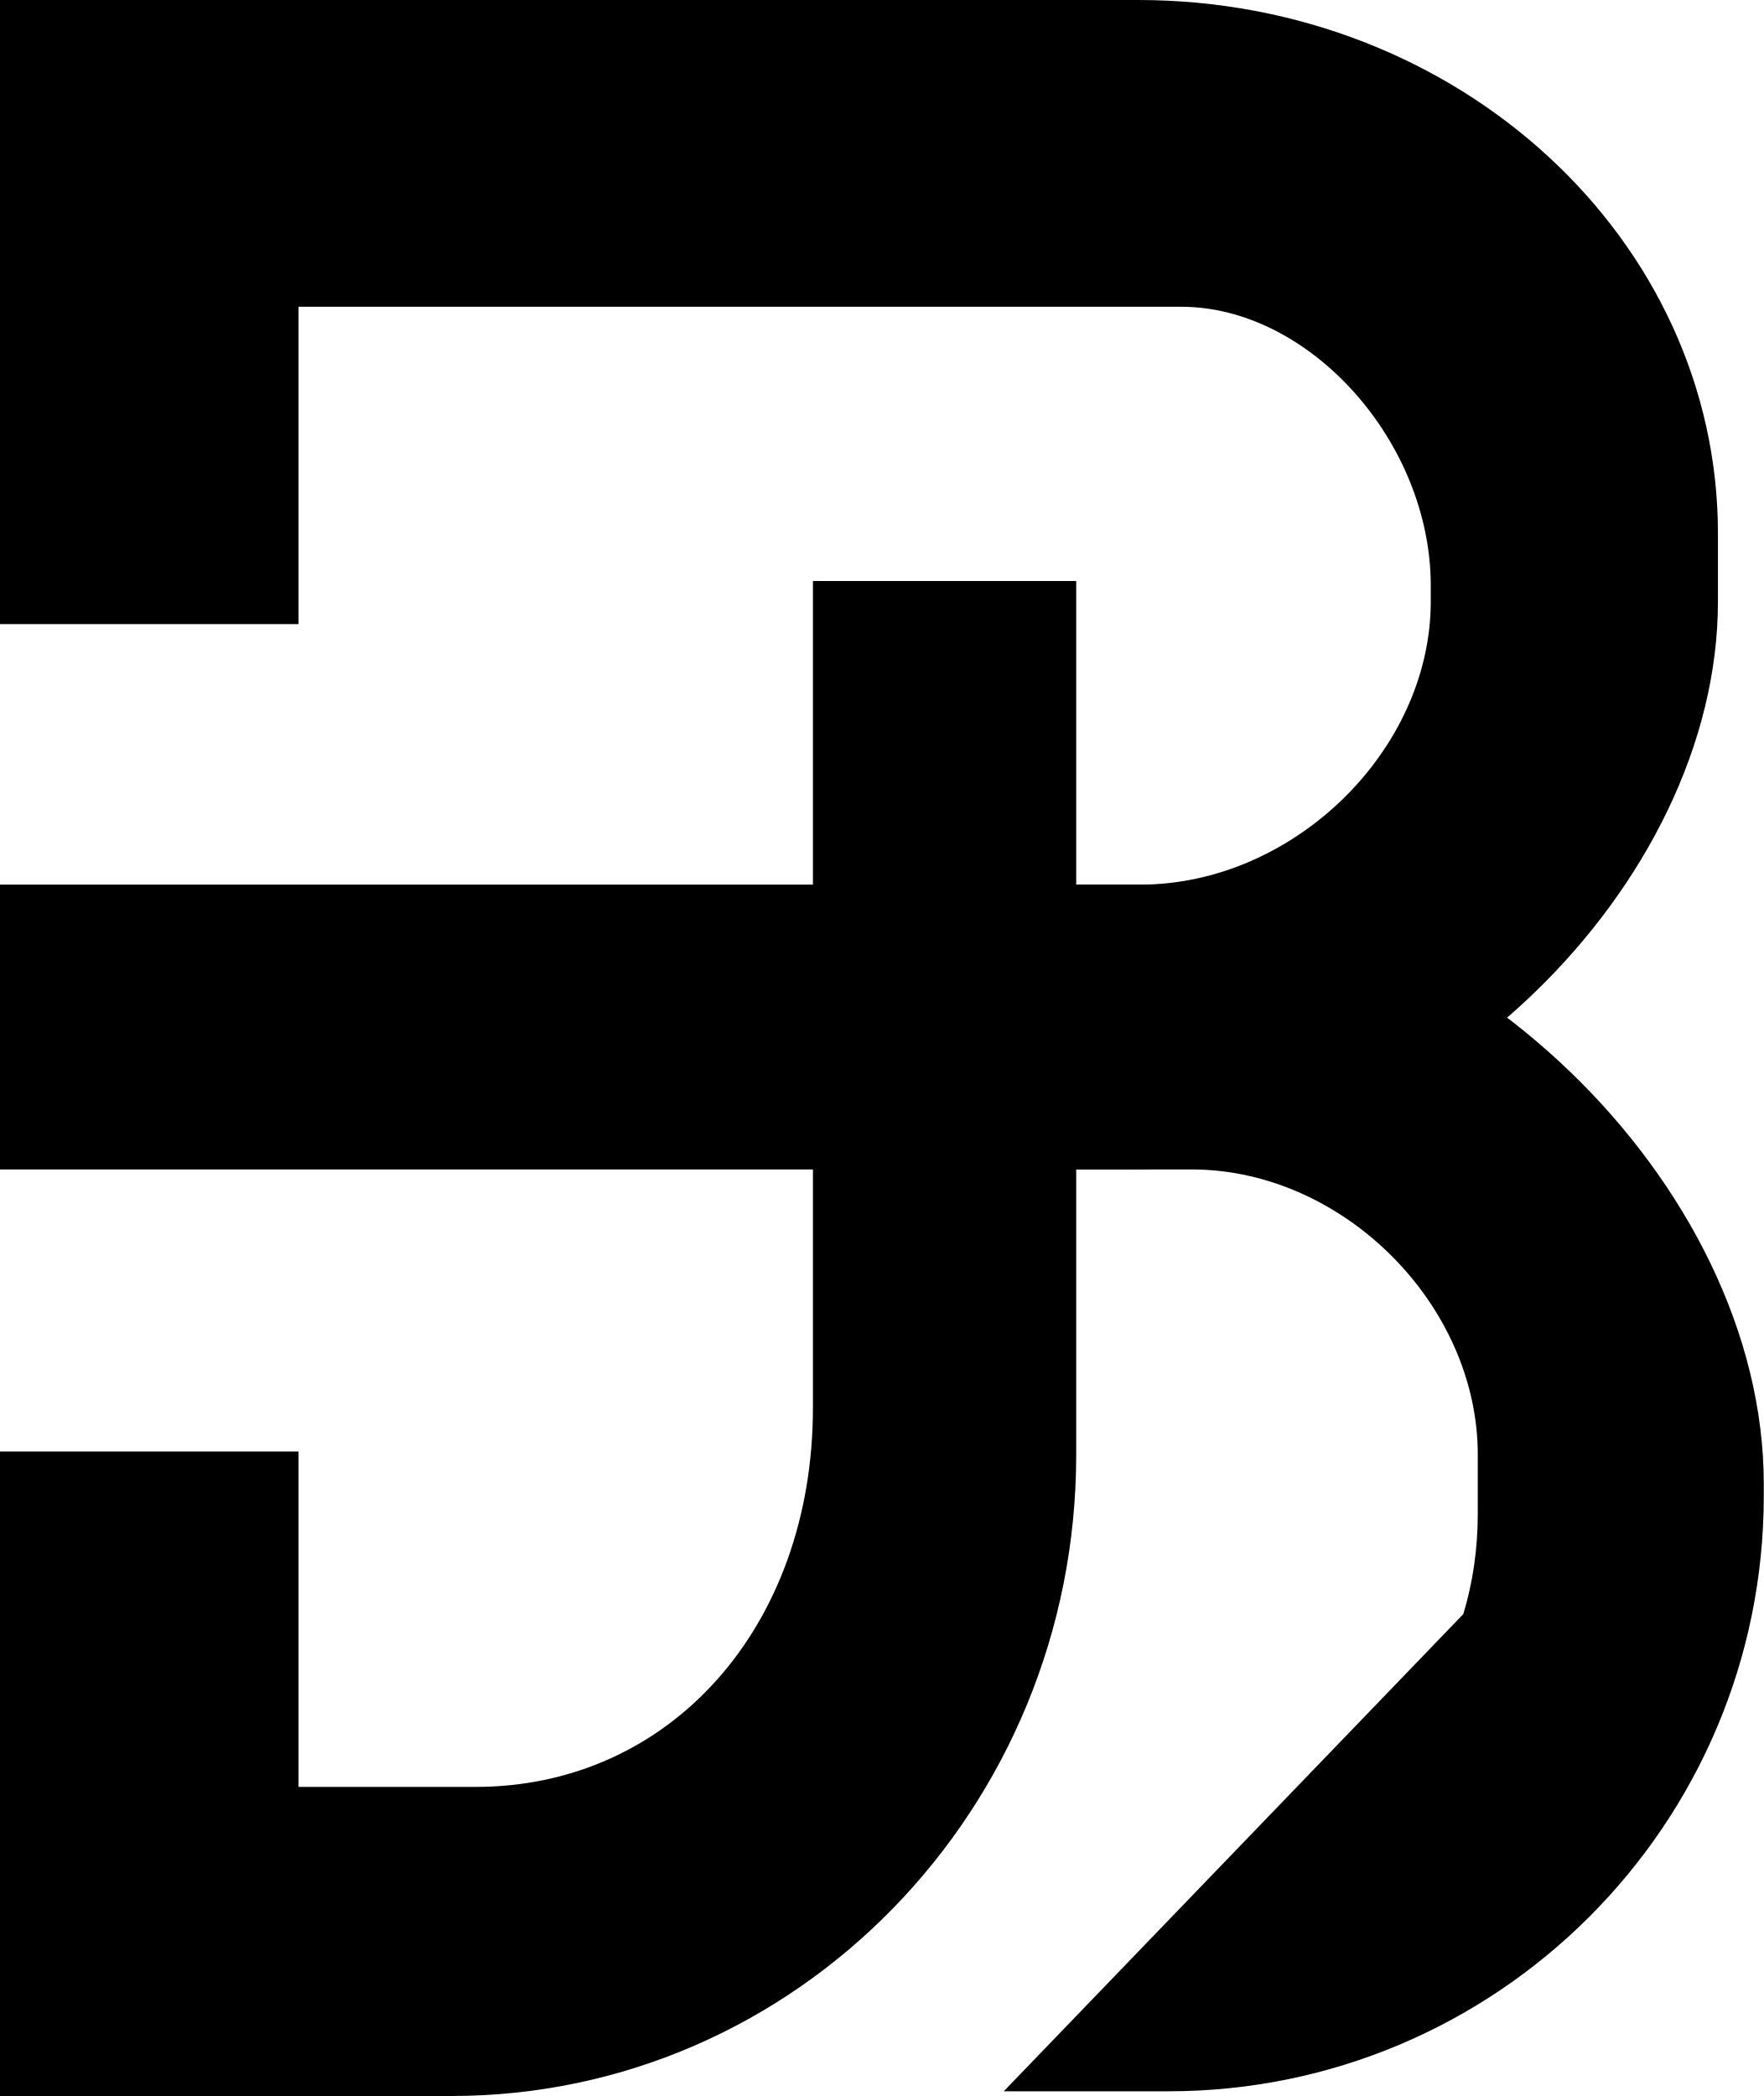
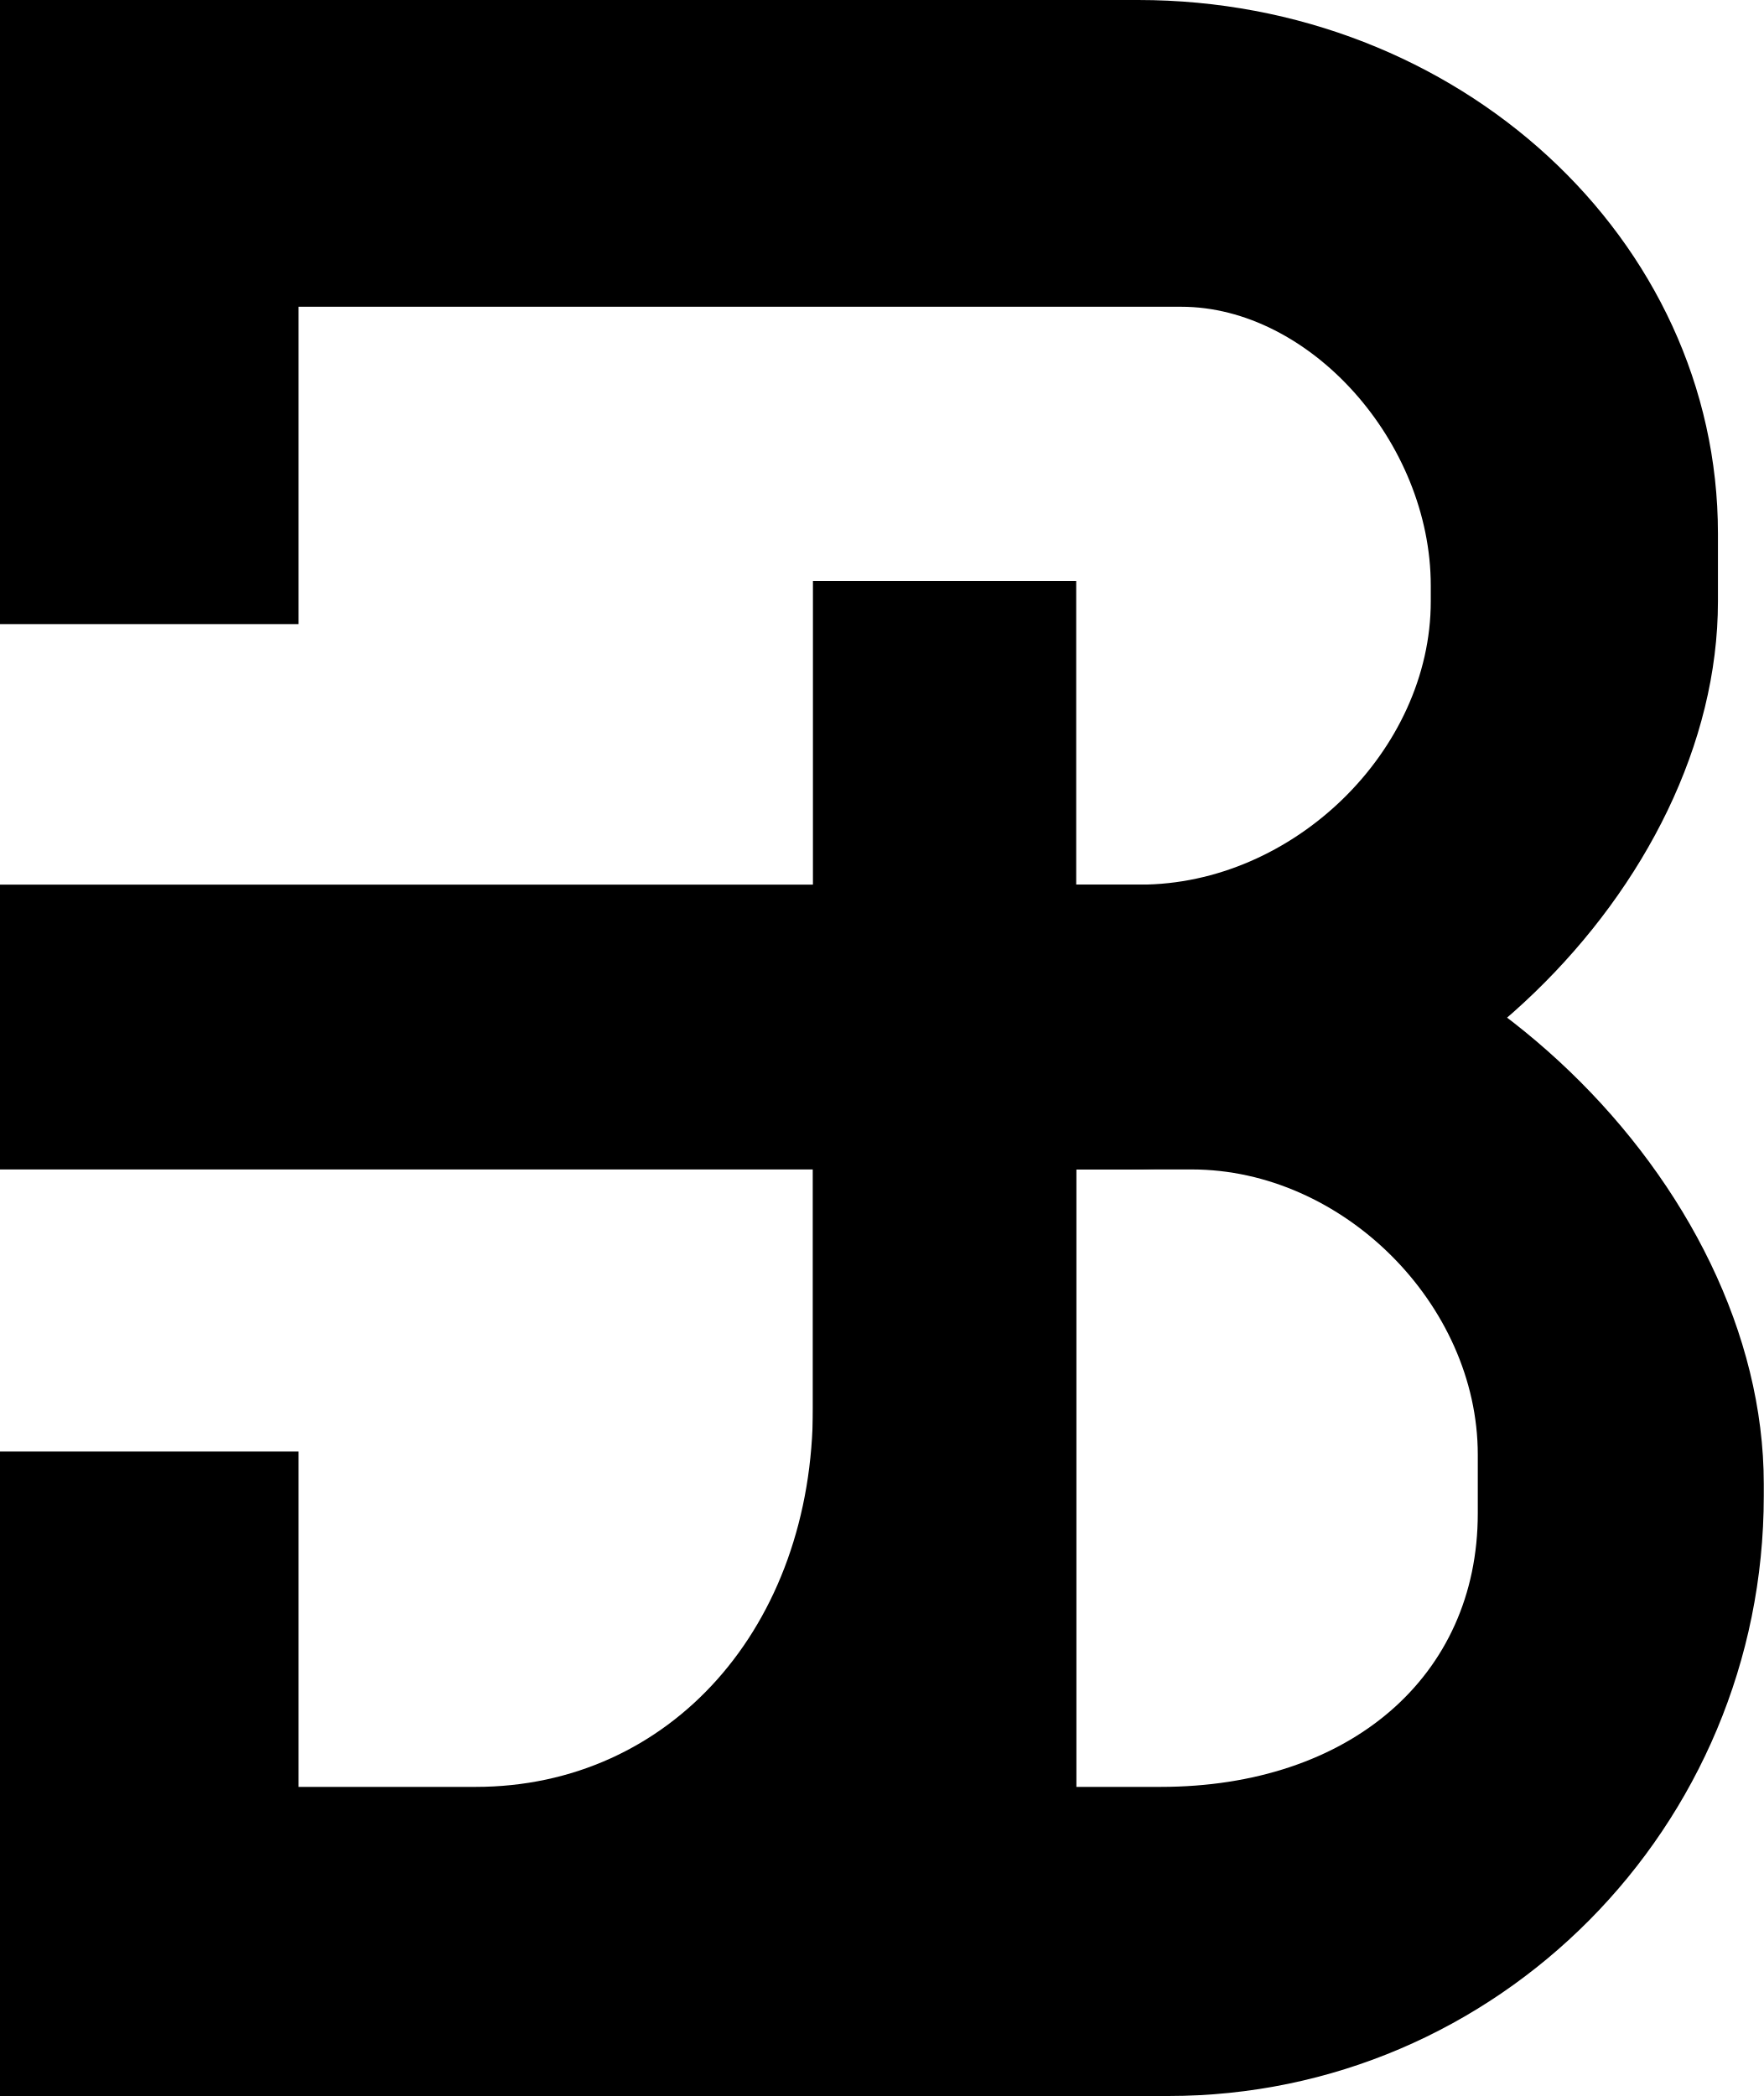
<svg xmlns="http://www.w3.org/2000/svg" viewBox="0 0 450.2 535">
  <path fill="#000000" fill-rule="evenodd" d="M0 0L290.5 0C372.2 0 438.5 61 438.5 136.2L438.5 153.5C438.5 226.3 363.8 298.5 288.5 298.5L0 298.5ZM76.2 78.3L301.5 78.3C334.3 78.3 365.2 112.8 365.2 149.5L365.2 153.5C365.2 191.6 330.1 225.8 291 225.8L0 225.8L0 159.3L76.2 159.3Z" />
-   <path fill="#000000" d="M274.7 225.8L291.2 225.8C371.1 225.8 450.2 301.9 450.2 378.8L450.2 381.8C450.2 465.7 382.1 533.8 298.2 533.8L256.2 533.8L373.5 412C375.9 404.1 377.2 395.5 377.2 386.3L377.2 371.3C377.2 332.9 342.7 298.5 304.2 298.5L274.7 298.5Z" />
-   <path fill="#000000" d="M207.5 148.3L274.7 148.3L274.7 371.3C274.7 461.7 203.3 535 115.2 535L0 535L0 370.5L76.2 370.5L76.2 456.1L121.4 456.1C171.1 456.1 207.5 415.2 207.5 359.3Z" />
+   <path fill="#000000" fill-rule="evenodd" d="M207.5 225.8L291.2 225.8C371.1 225.8 450.2 301.9 450.2 378.8L450.2 381.8C450.2 466.4 382.1 535 298.2 535L207.5 535ZM274.7 298.5L304.2 298.5C342.7 298.5 377.2 332.9 377.2 371.3L377.2 386.3C377.2 427.9 344.5 456.1 296.2 456.1L274.7 456.1Z" />
+   <path fill="#000000" d="M207.5 148.3L274.7 148.3L274.7 535L0 535L0 370.5L76.2 370.5L76.2 456.1L121.4 456.1C171.1 456.1 207.5 415.2 207.5 359.3Z" />
</svg>
